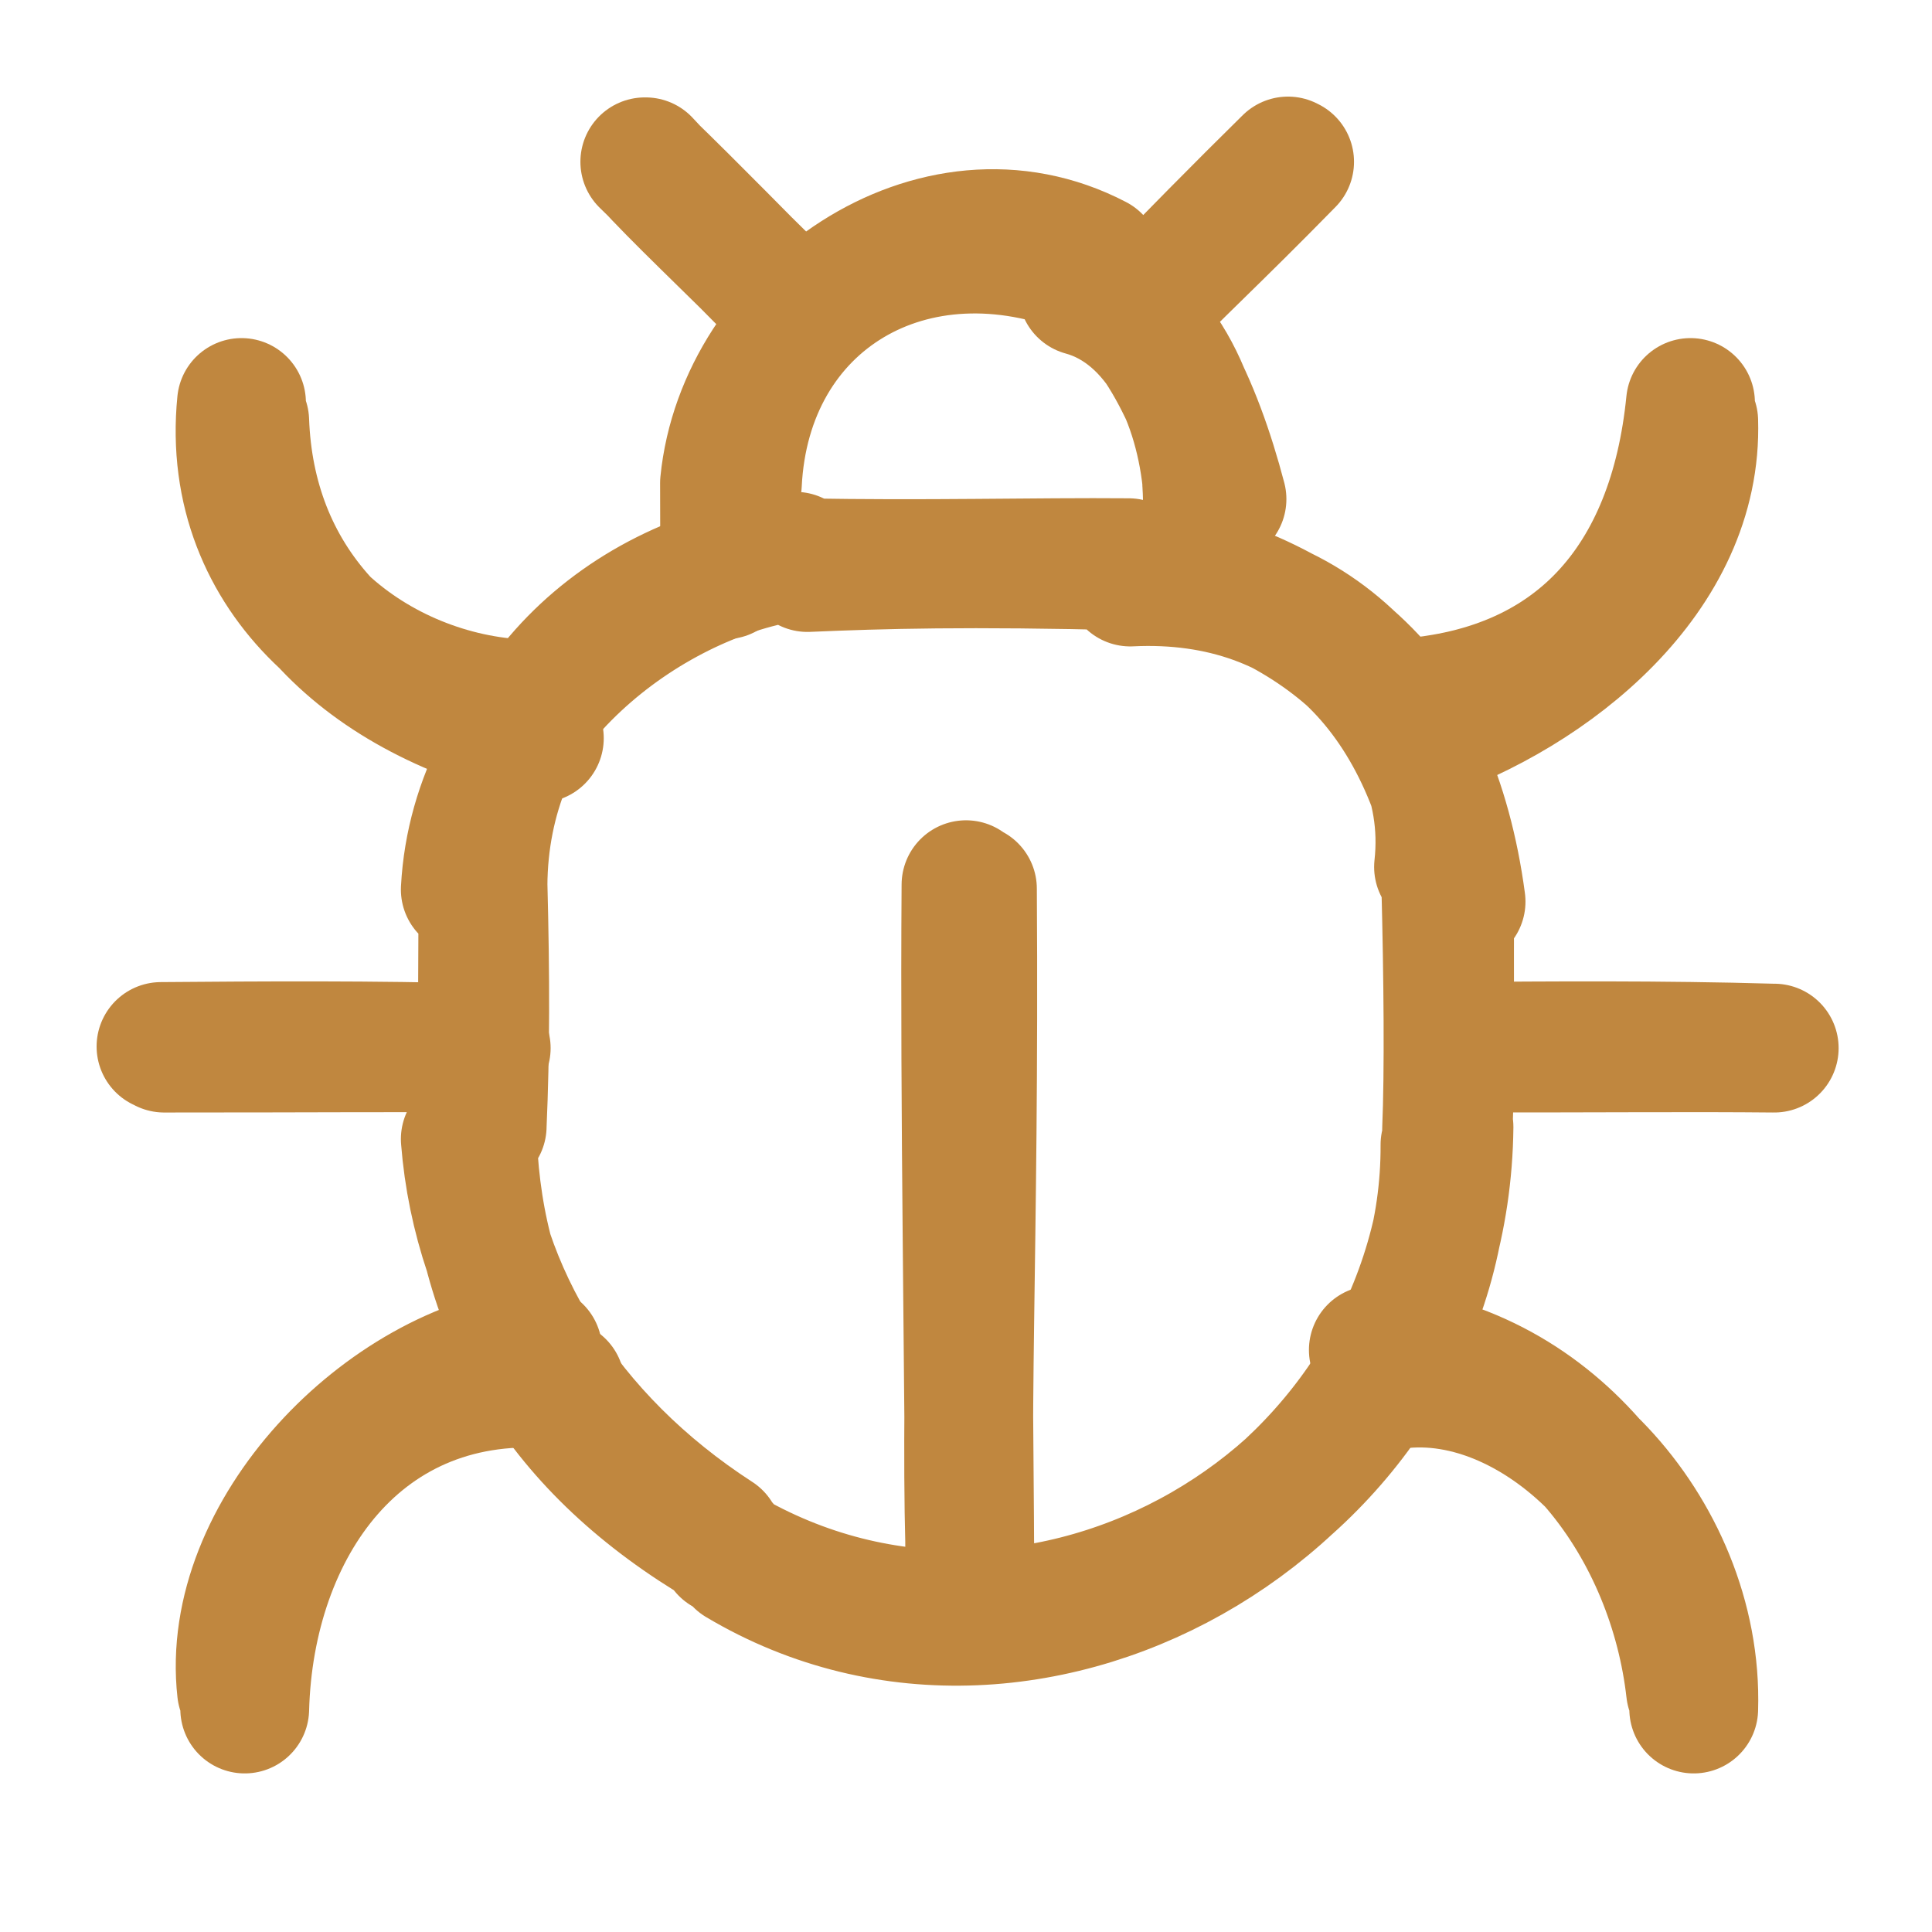
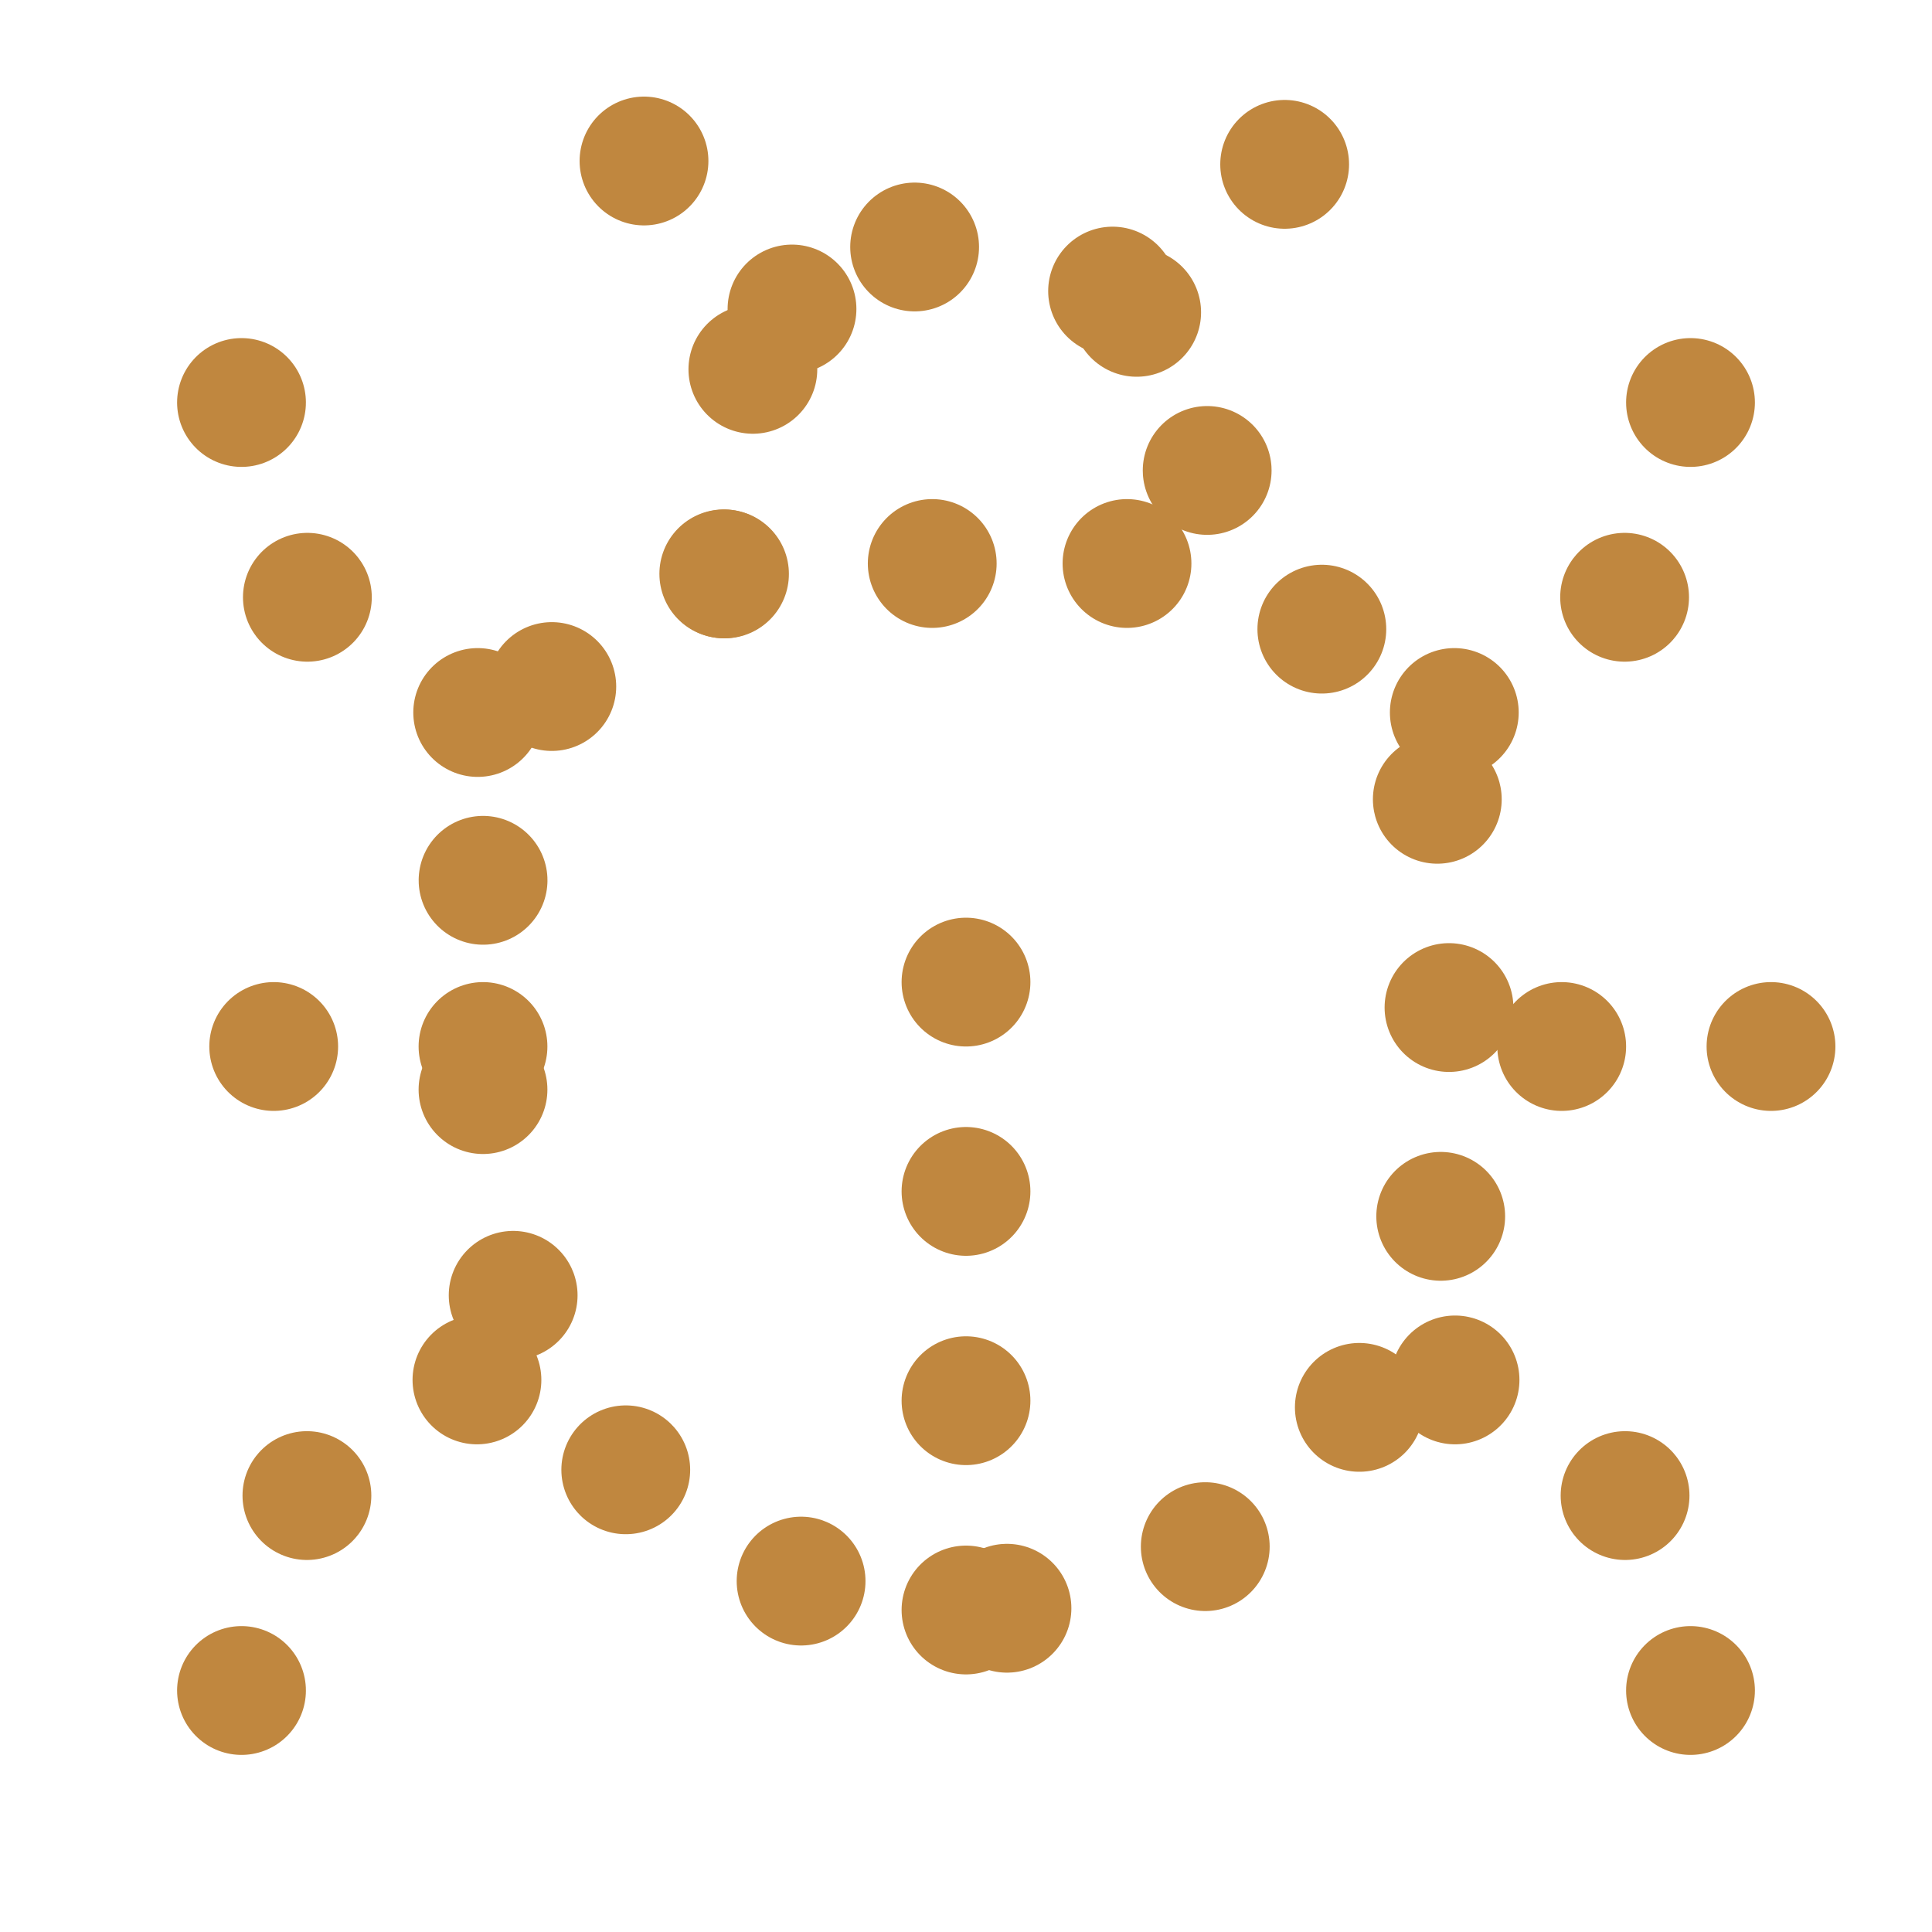
- <svg xmlns="http://www.w3.org/2000/svg" viewBox="0 0 24 24" fill="none" stroke="#c0873f" stroke-width="1.6" stroke-linecap="round" stroke-linejoin="round">
-   <path d="M12.08 20.04C11.96 17.81 12.11 15.65 12.08 11.04M12.05 20.05C12.04 16.87 11.98 13.82 12 10.99" />
-   <path d="M14 7C15.99 7.18 18.1 8.68 17.87 10.77M14.04 7.23C16.31 7.12 17.81 8.65 18.15 11.2M17.96 10.99C17.99 12.15 18 13.33 17.97 14.03M18.01 11C18 12.13 18.02 13.27 17.99 14.02M18 14C17.95 18.63 12.87 21.6 9.18 19.4M17.95 14.22C17.97 18.56 12.91 21.57 9 19.26M9 19.2C6.95 18 5.96 16.33 5.87 14.18M8.91 19.08C7.04 17.87 5.93 16.07 5.78 14.15M5.99 13.98C6.03 13.07 6.03 12.14 6 10.98M5.99 13.99C5.99 13.38 5.99 12.8 6 10.99M6 11C6.01 8.77 7.7 7.17 9.88 6.91M5.78 11.05C5.9 8.8 8.03 7.2 9.8 6.92M10.03 7.05C10.96 7.01 12.02 6.98 14.02 7.03M10 6.99C11.43 7.02 12.88 6.98 14.02 6.99" />
-   <path d="M14.14 3.89C14.57 3.43 15.07 2.98 16.02 2.01M14.13 3.89C14.78 3.22 15.4 2.59 16 2" />
-   <path d="M21 21C20.78 19.04 19.42 16.99 17.06 16.77M21.04 21.23C21.11 18.98 19.13 16.96 17.34 17.2" />
-   <path d="M21 5C20.78 7.21 19.57 8.63 17.32 8.74M21.04 5.23C21.1 7.15 19.28 8.6 17.6 9.17" />
-   <path d="M22.04 13.02C21 13.01 20.09 13.02 18.04 13.02M22.02 13.02C20.65 12.98 19.25 12.99 18 13" />
-   <path d="M3 21C2.78 19.04 4.77 16.99 6.68 16.77M3.04 21.23C3.1 18.98 4.48 16.96 6.96 17.2" />
-   <path d="M3 5C2.78 7.21 4.63 8.63 6.42 8.74M3.04 5.23C3.11 7.15 4.34 8.6 6.7 9.17" />
-   <path d="M6.04 13.02C5 13.01 4.09 13.02 2.04 13.02M6.02 13.02C4.65 12.98 3.25 12.99 2 13" />
-   <path d="M8.02 2.01C8.44 2.47 8.95 2.94 9.9 3.89M8.01 2.01C8.65 2.63 9.28 3.28 9.88 3.88" />
-   <path d="M9.01 7.14C8.99 6.86 9.01 6.58 9.01 6.01M9.01 7.14C9 6.74 9 6.35 9 6M9 6C9.21 3.88 11.61 2.17 13.62 3.22M9.16 6.01C9.27 3.72 11.34 2.49 13.55 3.39M13.5 3.4C14.38 3.95 14.87 5.02 15.18 6.2M13.45 3.62C14.4 3.88 14.91 4.99 15 6.07M14.99 6C15.01 6.27 14.99 6.55 15.01 7.13M15 6C15 6.23 15 6.47 15 7.14" />
+ <svg xmlns="http://www.w3.org/2000/svg" viewBox="0 0 24 24" fill="none" stroke="#c0873f" stroke-width="1.6" stroke-dasharray="0 2.6" stroke-linecap="round" stroke-linejoin="round">
+   <path d="M12 20v-9" />
+   <path d="M14 7a4 4 0 0 1 4 4v3a6 6 0 0 1-12 0v-3a4 4 0 0 1 4-4z" />
+   <path d="M14.12 3.88 16 2" />
+   <path d="M21 21a4 4 0 0 0-3.81-4" />
+   <path d="M21 5a4 4 0 0 1-3.55 3.97" />
+   <path d="M22 13h-4" />
+   <path d="M3 21a4 4 0 0 1 3.81-4" />
+   <path d="M3 5a4 4 0 0 0 3.55 3.97" />
+   <path d="M6 13H2" />
+   <path d="m8 2 1.88 1.88" />
+   <path d="M9 7.13V6a3 3 0 1 1 6 0v1.13" />
</svg>
